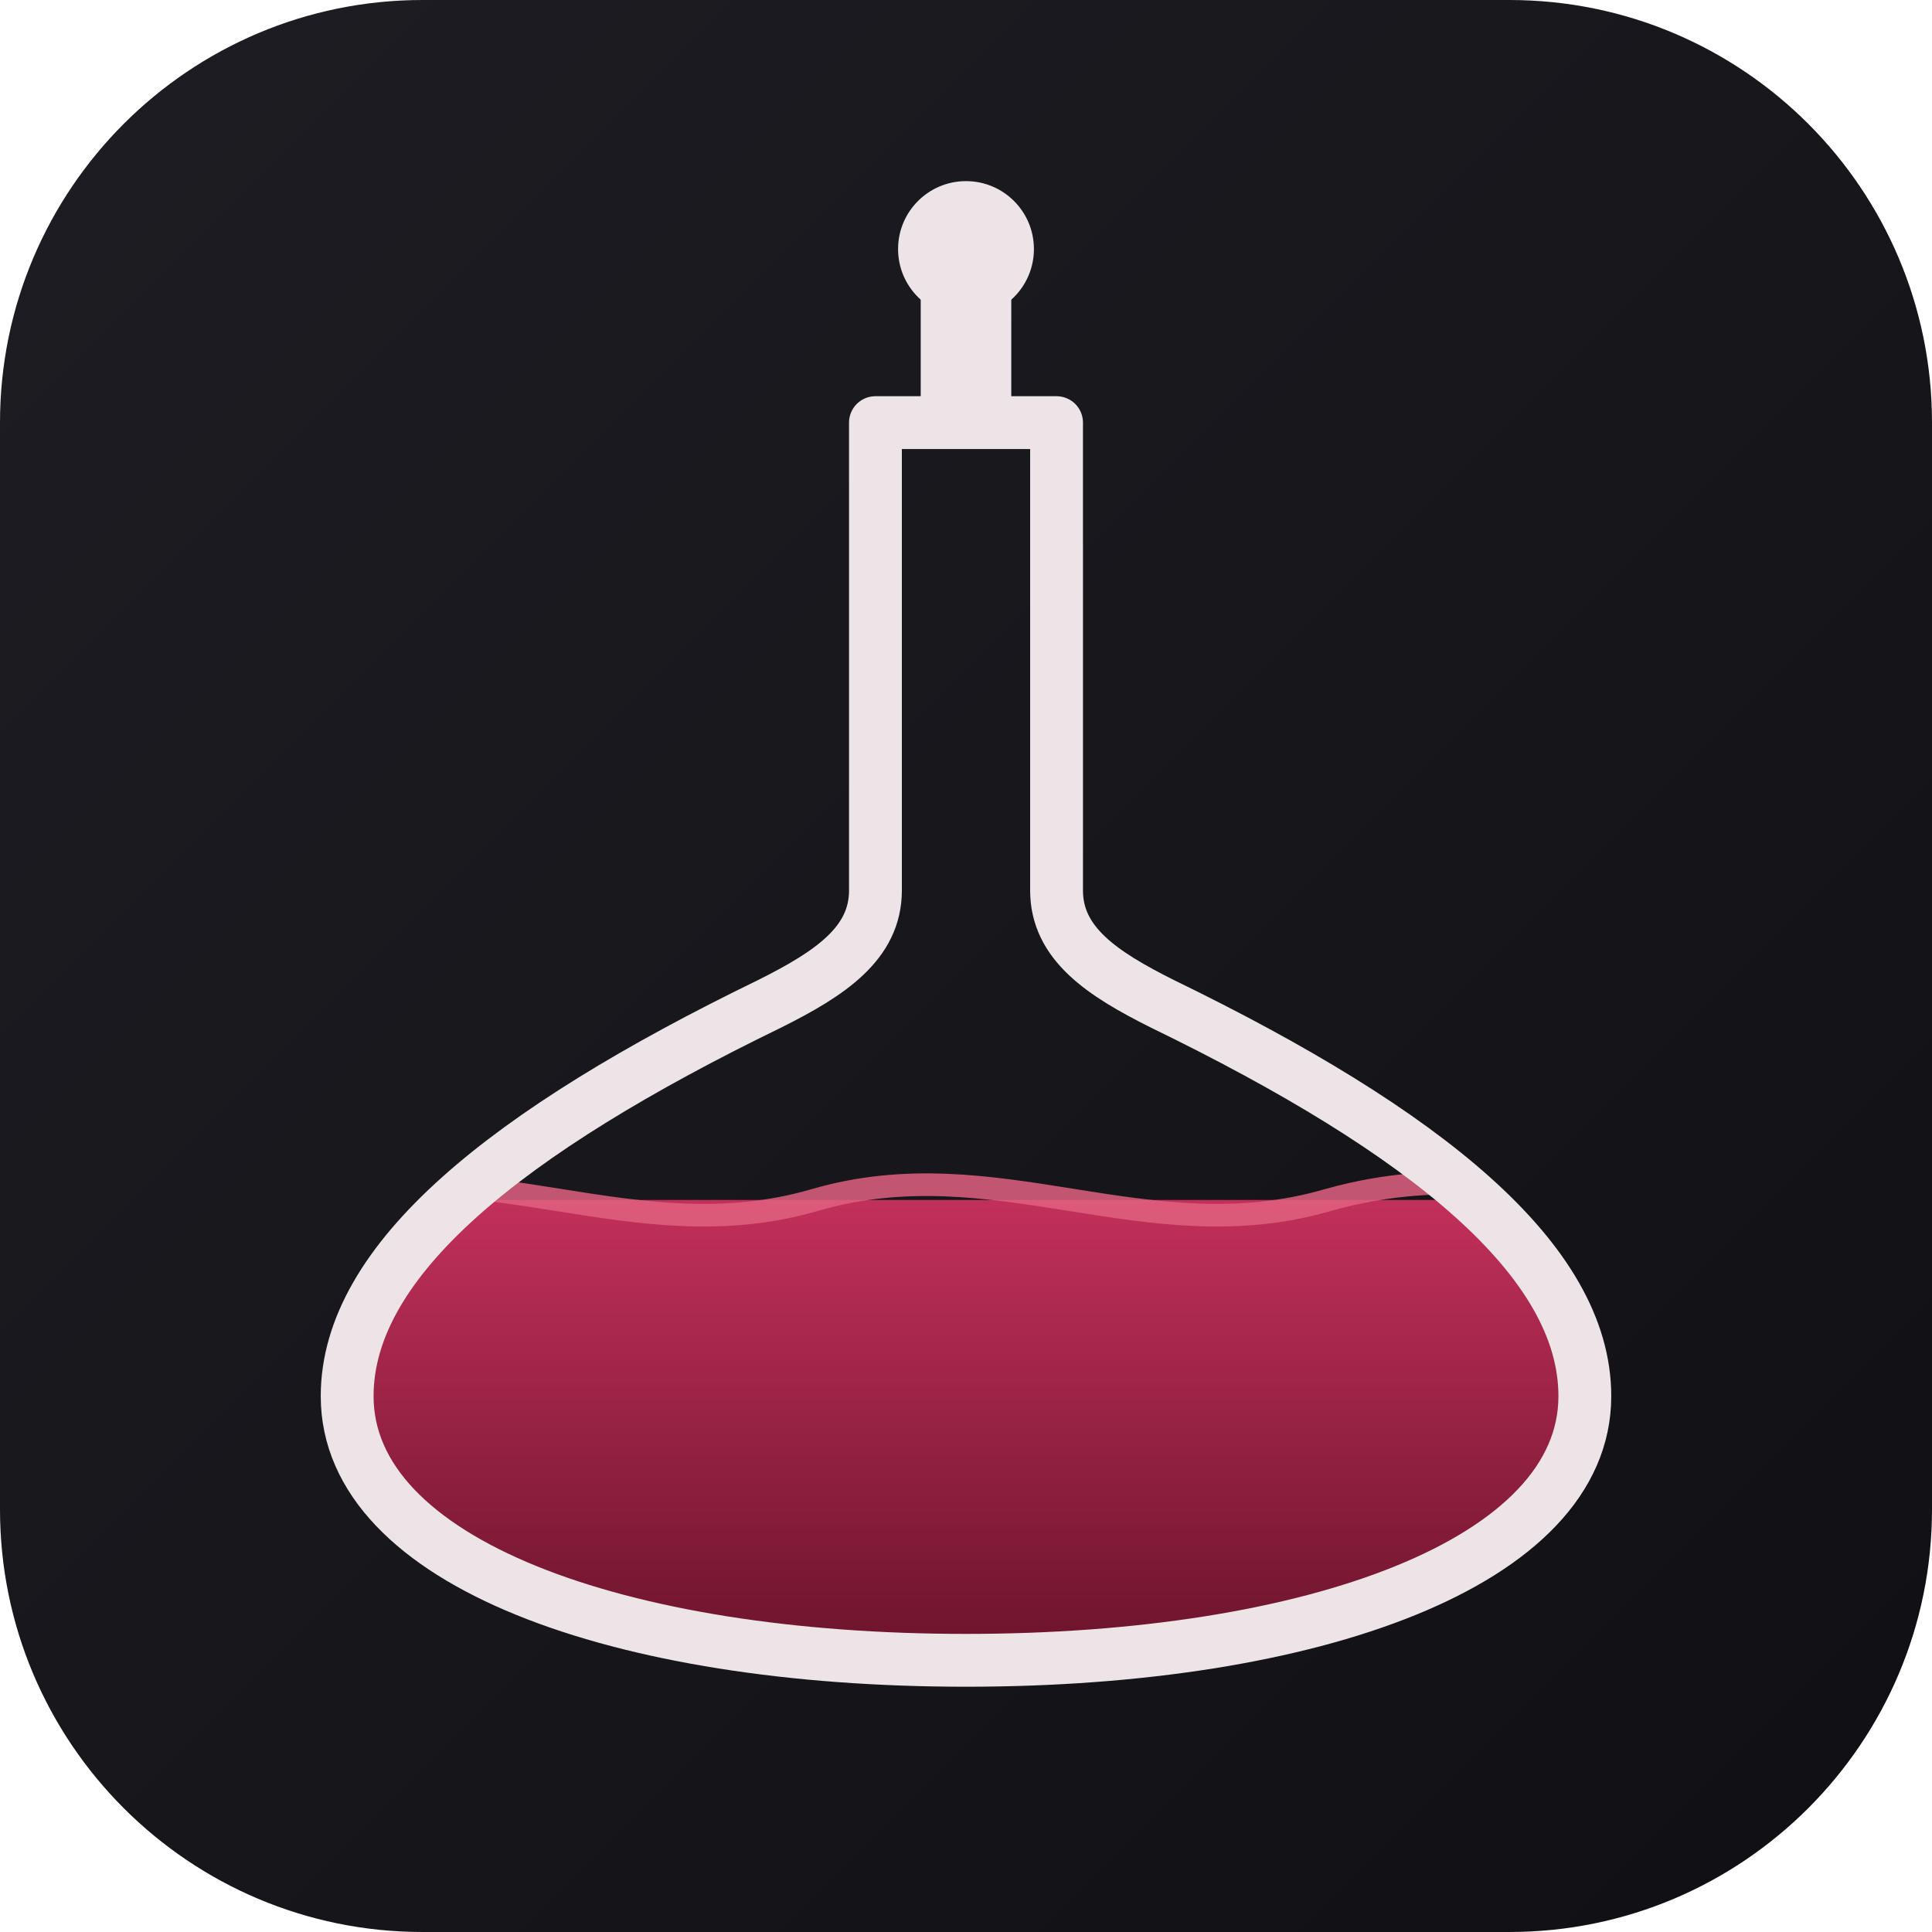
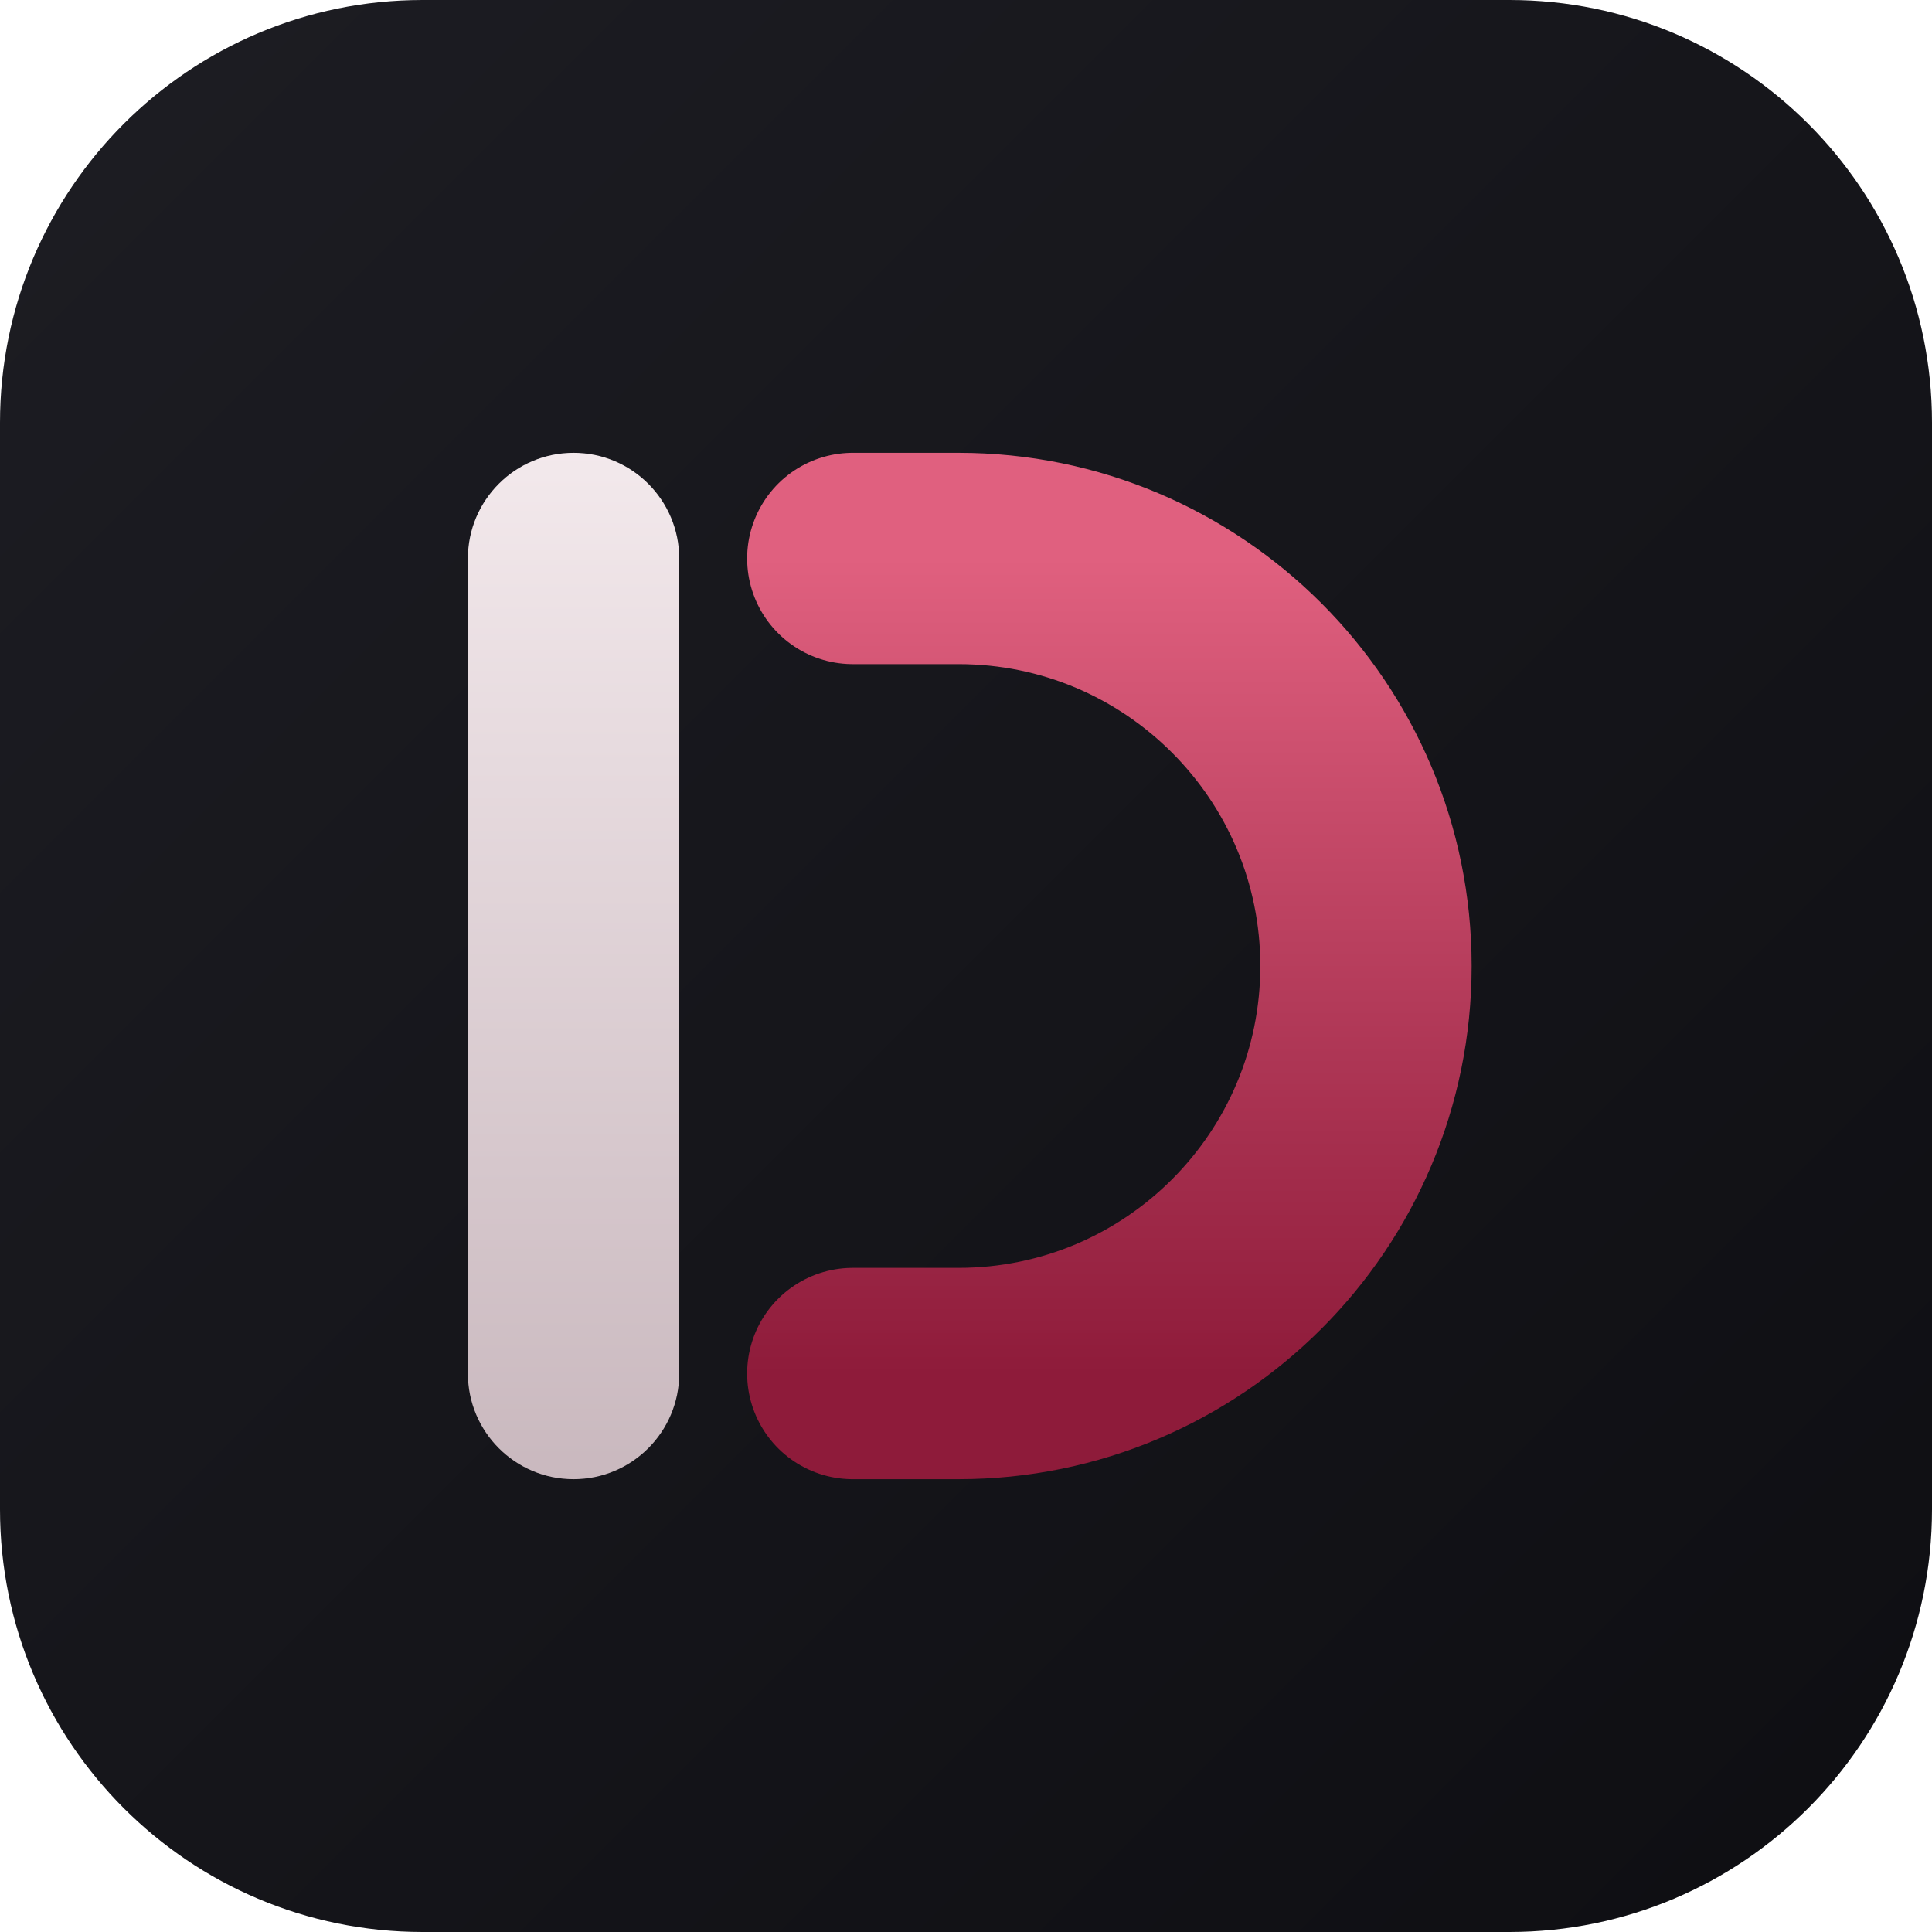
<svg xmlns="http://www.w3.org/2000/svg" viewBox="0 0 512 512">
  <defs>
-     <linearGradient id="wine" x1="0" y1="0" x2="0" y2="1">
-       <stop offset="0" stop-color="#c2305a" />
-       <stop offset="1" stop-color="#5e0f24" />
-     </linearGradient>
    <linearGradient id="bg" x1="0" y1="0" x2="1" y2="1">
      <stop offset="0" stop-color="#1d1d23" />
-       <stop offset="1" stop-color="#101014" />
+       <stop offset="1" stop-color="#0e0e12" />
    </linearGradient>
-     <clipPath id="bulb">
-       <path d="M232 112H280V236C280 250 292 258 308 266C378 300 420 334 420 370C420 414 348 440 256 440C164 440 92 414 92 370C92 334 134 300 204 266C220 258 232 250 232 236Z" />
-     </clipPath>
+     <linearGradient id="wine" x1="0" y1="0" x2="0" y2="1">
+       <stop offset="0" stop-color="#e0607f" />
+       <stop offset="1" stop-color="#8e1b3a" />
+     </linearGradient>
+     <linearGradient id="stem" x1="0" y1="0" x2="0" y2="1">
+       <stop offset="0" stop-color="#f3e9ec" />
+       <stop offset="1" stop-color="#c9b8be" />
+     </linearGradient>
  </defs>
  <rect width="512" height="512" rx="112" fill="url(#bg)" />
-   <rect x="80" y="318" width="352" height="140" fill="url(#wine)" clip-path="url(#bulb)" />
-   <path d="M80 318C128 304 168 332 216 318C264 304 304 332 352 318C384 309 408 316 432 318" fill="none" stroke="#e0607f" stroke-width="6" stroke-linecap="round" clip-path="url(#bulb)" opacity="0.85" />
-   <path d="M232 112H280V236C280 250 292 258 308 266C378 300 420 334 420 370C420 414 348 440 256 440C164 440 92 414 92 370C92 334 134 300 204 266C220 258 232 250 232 236Z" fill="none" stroke="#ece4e7" stroke-width="14" stroke-linejoin="round" />
-   <path d="M244 72C244 60 268 60 268 72V112H244Z" fill="#ece4e7" />
-   <circle cx="256" cy="66" r="18" fill="#ece4e7" />
+   <rect x="124" y="120" width="56" height="272" rx="28" fill="url(#stem)" />
+   <path d="M226 148H254A108 108 0 0 1 254 364H226" fill="none" stroke="url(#wine)" stroke-width="56" stroke-linecap="round" />
</svg>
